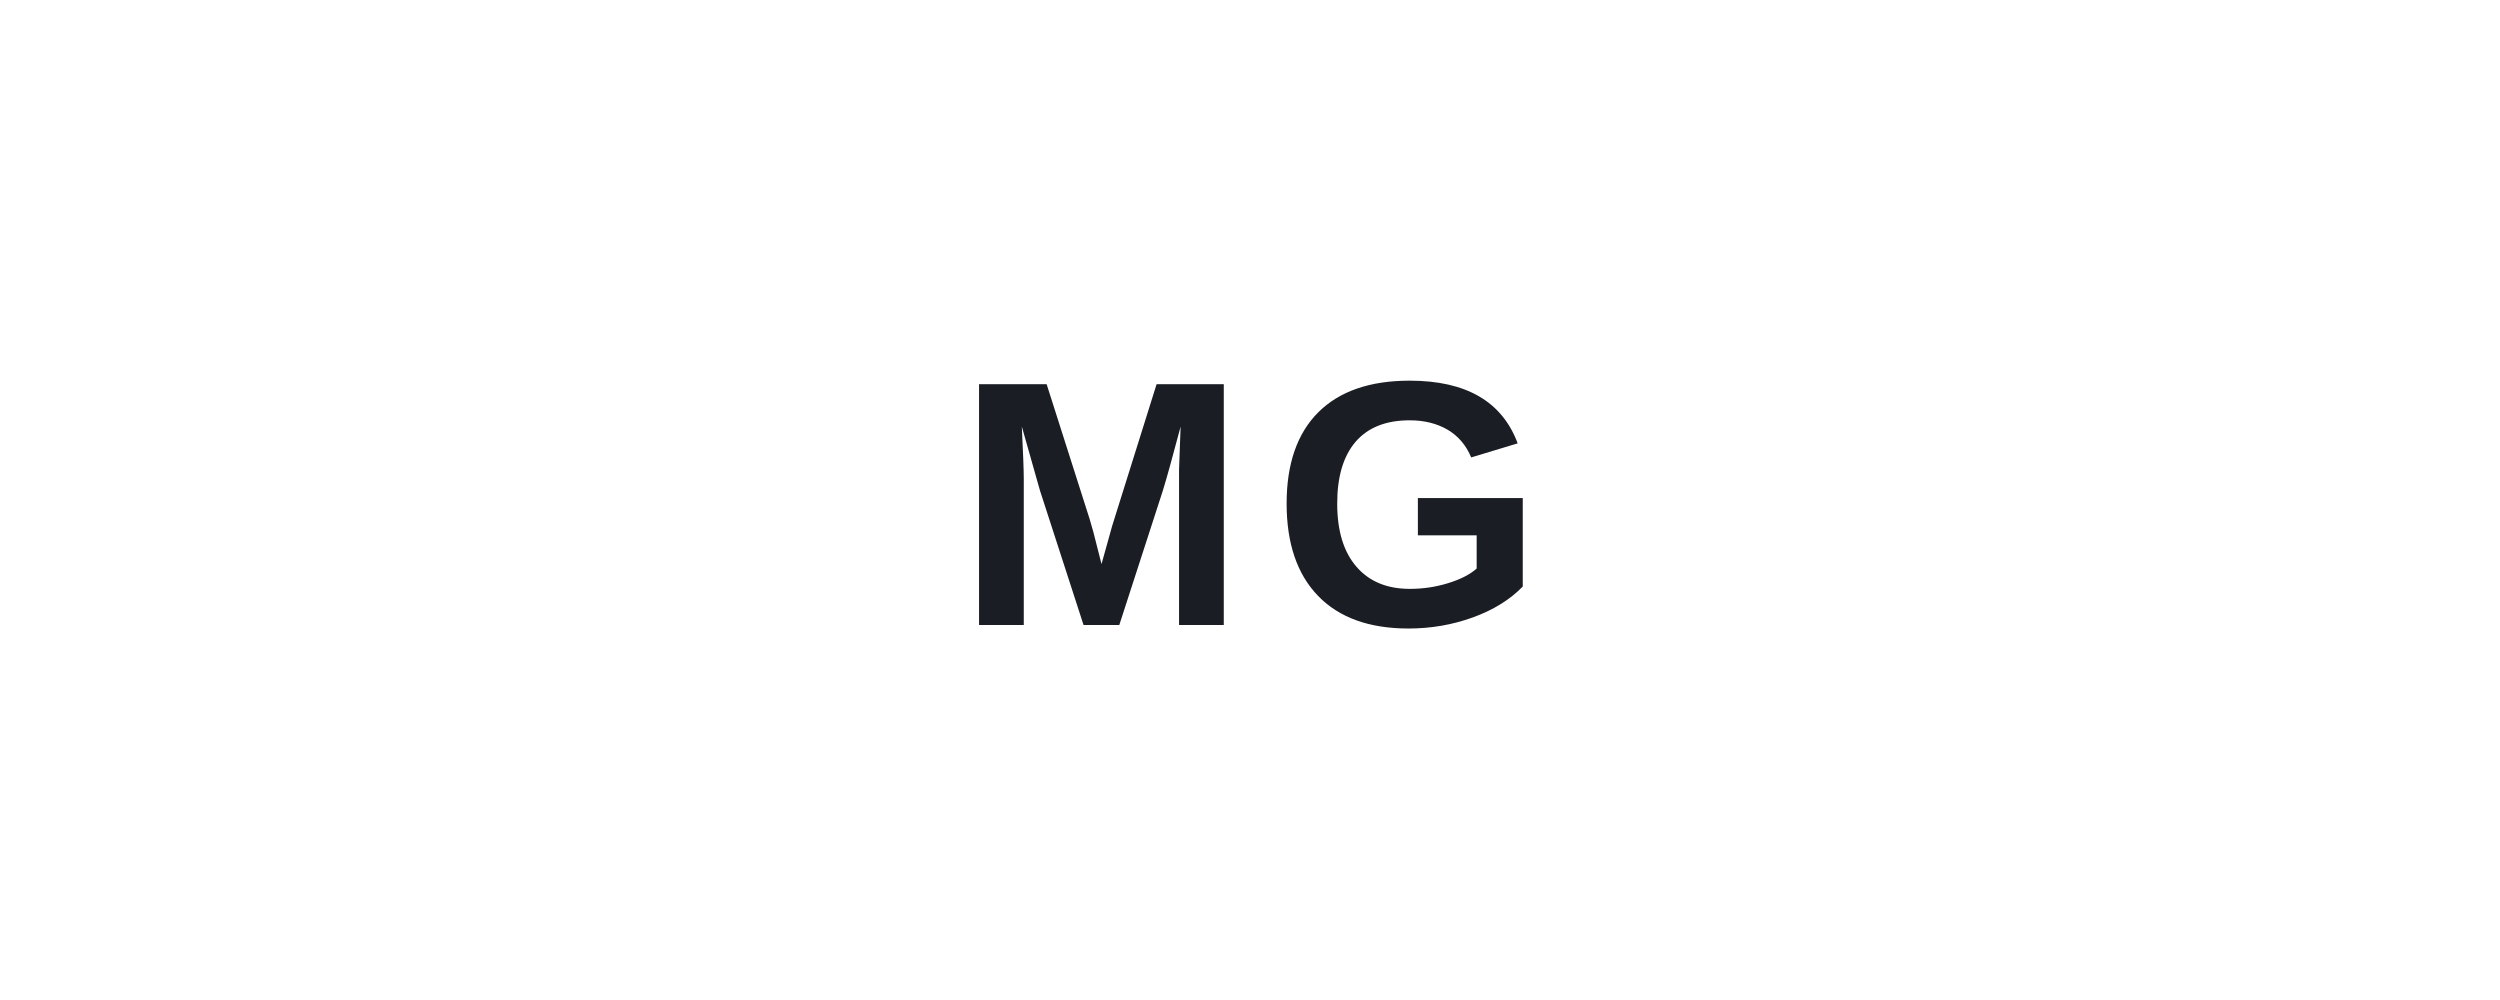
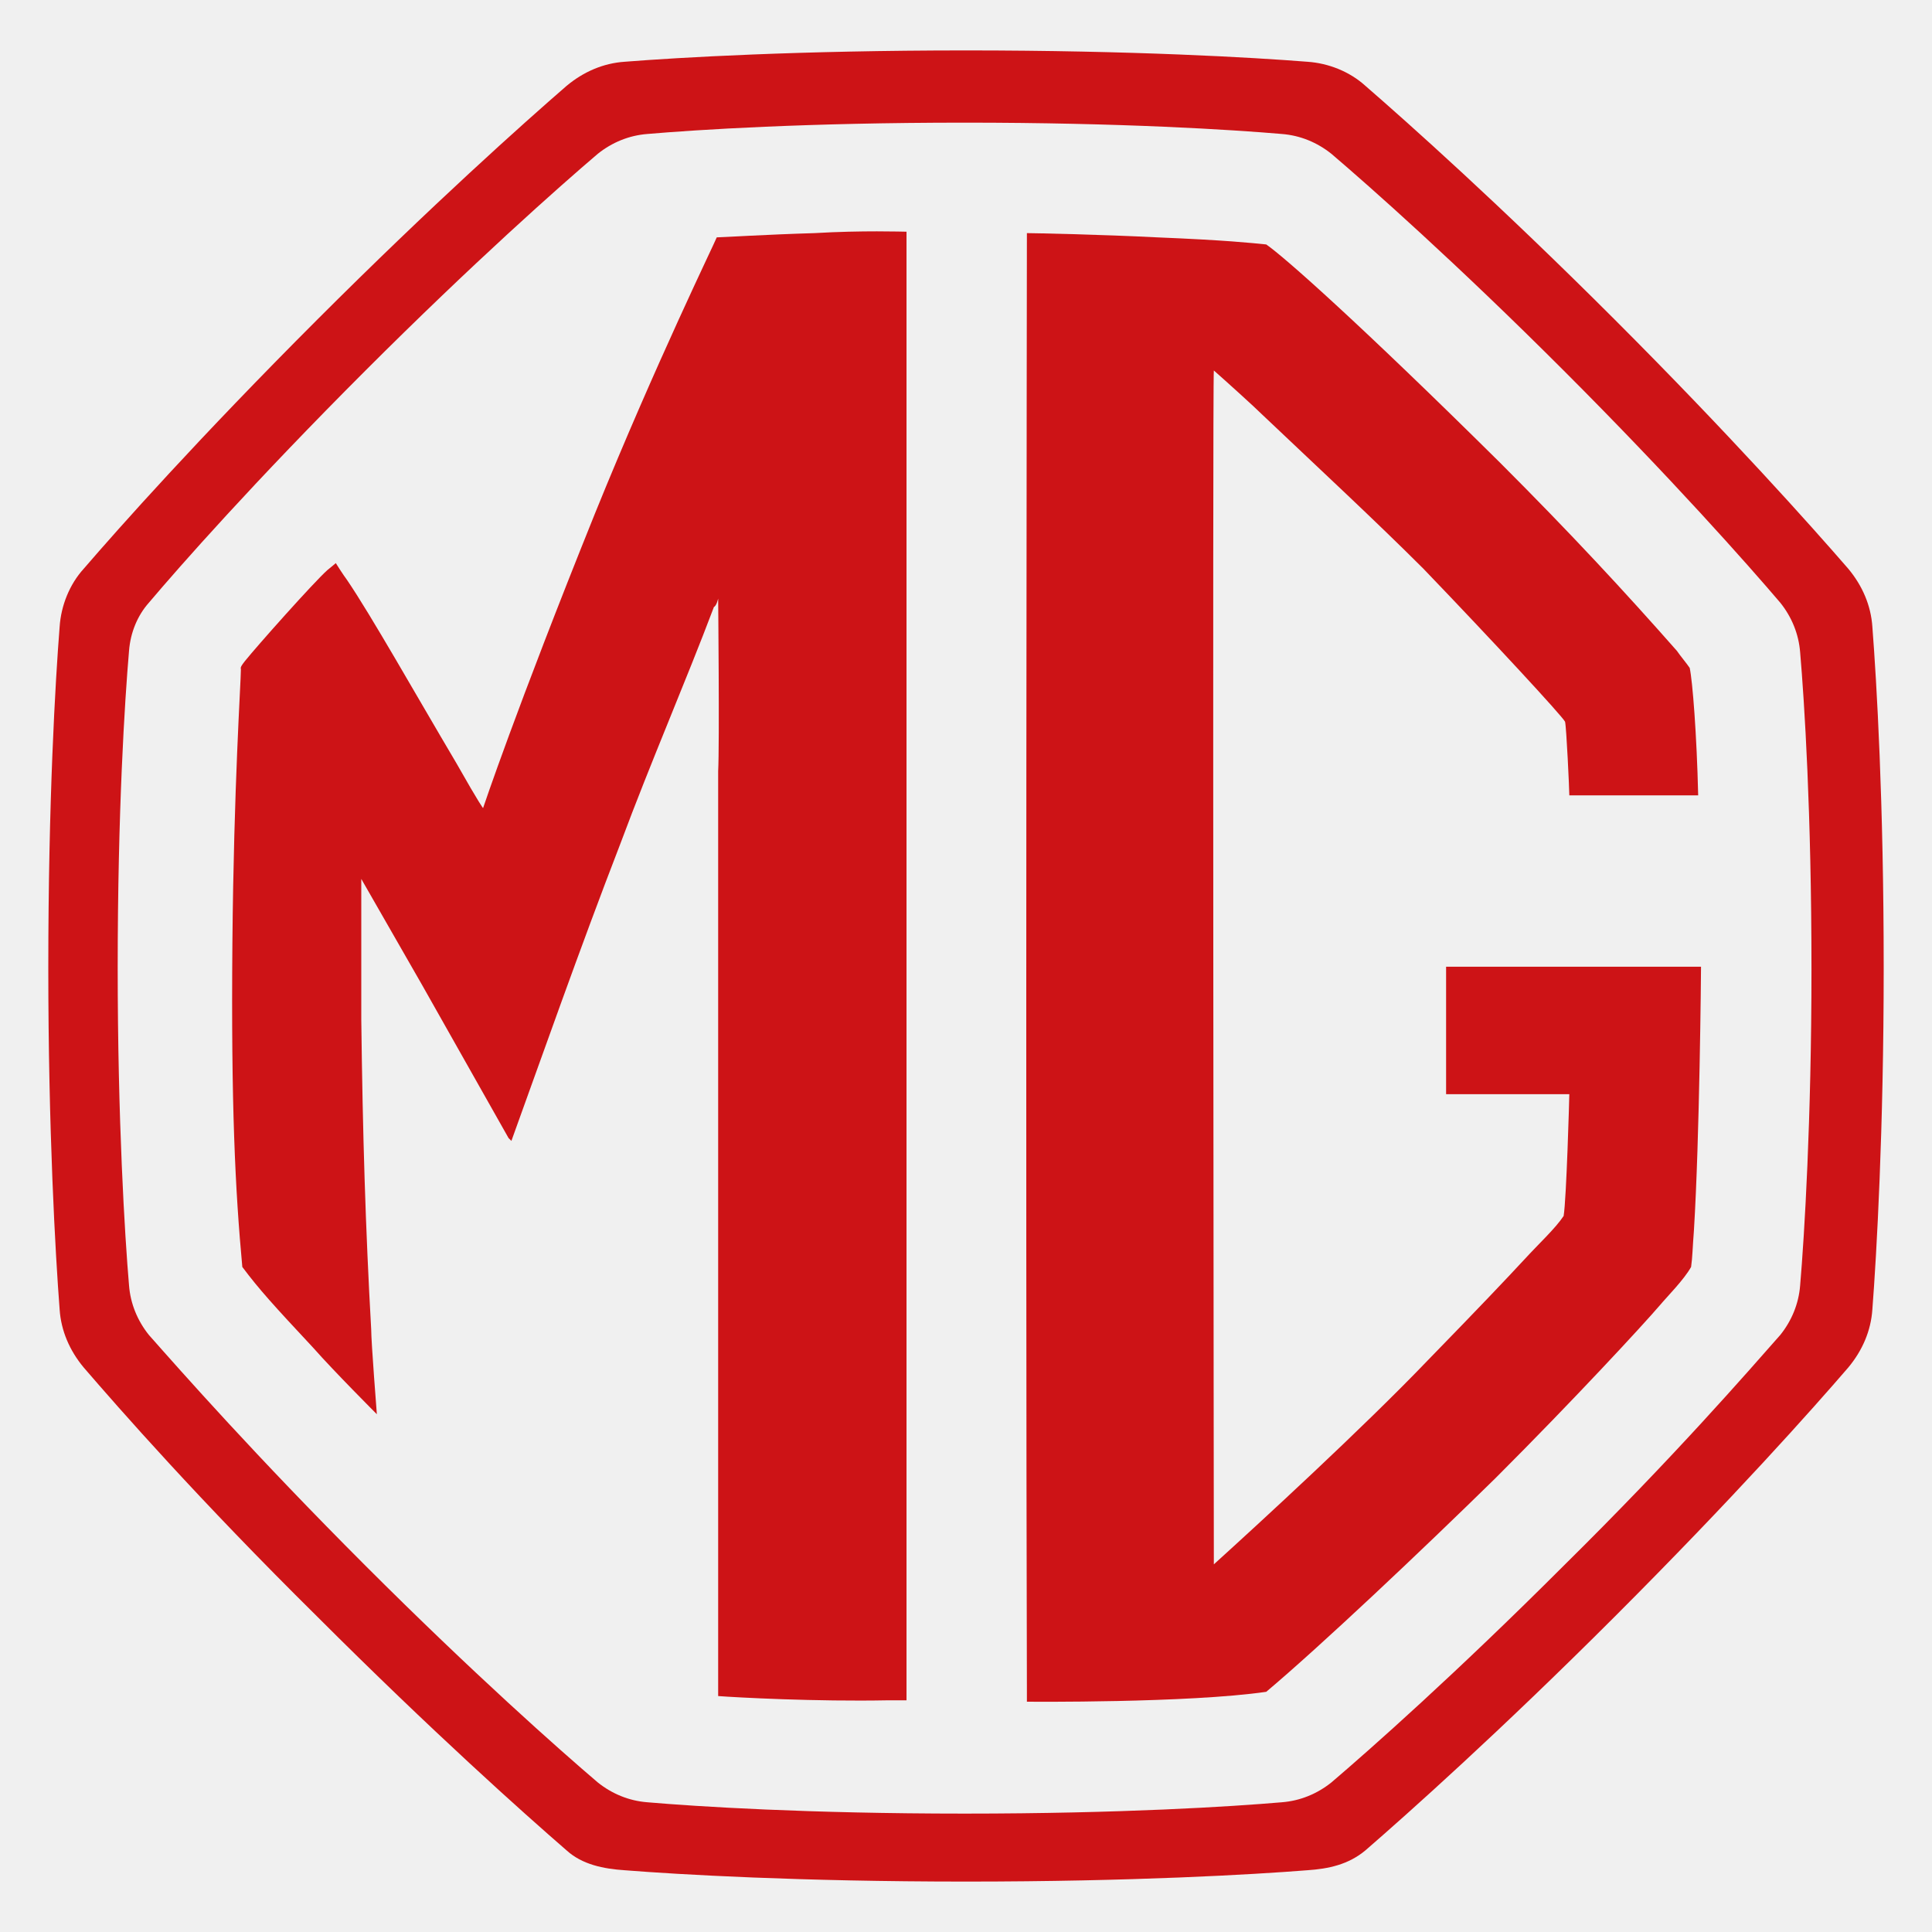
- <svg xmlns="http://www.w3.org/2000/svg" viewBox="0 0 200 80" width="200" height="80">
-   <rect width="200" height="80" fill="#FFFFFF" />
-   <text x="100" y="50" font-family="Arial, sans-serif" font-weight="900" font-size="28" text-anchor="middle" fill="#1A1D23" letter-spacing="2">MG</text>
+ <svg xmlns="http://www.w3.org/2000/svg" width="400" height="400" viewBox="0 0 1040 1040" fill="none" version="1.1" id="svg8">
+   <defs id="defs12" />
+   <path d="m 1007.901,337.418 c -0.762,-11.435 -5.337,-22.108 -12.96,-31.256 C 975.12,283.291 930.904,233.738 869.154,171.988 807.404,110.238 757.854,66.022 734.984,46.201 726.598,38.577 715.163,34.003 703.727,33.241 674.758,30.954 609.959,27.142 520.002,27.142 c -89.957,0 -154.757,3.812 -183.726,6.099 -11.435,0.762 -22.108,5.336 -31.256,12.96 C 282.149,66.022 232.596,110.238 170.846,171.988 106.809,236.025 64.117,284.053 45.059,306.161 c -7.623,8.386 -12.198,19.821 -12.96,31.256 -2.287,28.969 -6.099,93.769 -6.099,183.726 0,86.908 3.812,153.994 6.099,183.726 0.762,11.435 5.336,22.108 12.96,31.256 19.059,22.108 61.75,70.898 125.787,134.173 61.75,61.75 111.303,105.966 134.173,125.787 8.386,7.623 19.821,9.91 31.256,10.673 28.969,2.287 93.769,6.099 183.726,6.099 89.957,0 154.757,-3.812 183.726,-6.099 11.435,-0.762 22.108,-3.049 31.256,-10.673 22.87,-19.821 72.42,-64.037 134.17,-125.787 64.037,-64.037 106.729,-112.065 125.787,-134.173 7.623,-9.148 12.197,-19.821 12.96,-31.256 2.287,-29.732 6.099,-96.818 6.099,-183.726 0,-89.957 -3.812,-153.994 -6.099,-183.726 z m -38.88,354.492 c -0.762,9.911 -4.574,19.059 -10.673,26.682 -17.534,19.821 -56.414,64.8 -116.639,124.263 -57.935,57.938 -104.439,99.105 -125.022,116.639 -7.623,6.099 -16.772,9.911 -26.682,10.673 -26.682,2.287 -86.145,6.099 -170.766,6.099 -84.621,0 -144.084,-3.812 -170.766,-6.099 -9.911,-0.762 -19.059,-4.574 -26.682,-10.673 C 301.208,941.96 254.704,900.793 196.766,842.854 137.303,783.391 97.661,738.413 80.127,718.592 74.028,710.968 70.216,701.82 69.454,691.909 67.167,665.227 63.355,602.715 63.355,521.144 c 0,-84.621 3.812,-144.084 6.099,-170.766 0.762,-9.911 4.574,-19.059 10.673,-25.92 C 96.898,304.637 136.541,259.658 196.766,199.433 254.704,141.494 301.208,100.327 321.791,82.793 c 7.623,-6.099 16.772,-9.911 26.682,-10.673 26.682,-2.287 86.145,-6.099 170.766,-6.099 84.621,0 144.084,3.812 170.766,6.099 9.911,0.762 19.059,4.574 26.682,10.673 20.583,17.534 67.087,58.701 125.022,116.639 57.938,57.938 99.105,104.442 116.639,125.025 6.099,7.623 9.911,16.772 10.673,26.682 2.287,26.682 6.099,86.145 6.099,170.766 0,80.809 -3.812,143.321 -6.099,170.004 z" fill="black" id="path2" style="fill:#cd1316;fill-opacity:1;stroke-width:7.623" />
+   <path d="m 914.132,428.14 c -0.762,-32.781 -3.042,-61.75 -4.566,-68.611 -1.525,-2.287 -5.344,-6.861 -6.869,-9.148 -28.207,-32.019 -57.176,-63.275 -95.293,-101.392 -75.469,-74.71 -115.873,-110.54 -125.784,-117.402 -7.623,-0.762 -21.346,-2.287 -58.701,-3.812 -29.732,-1.525 -67.087,-2.287 -70.136,-2.287 0,6.861 -0.762,501.625 0,783.691 0,5.336 0,6.861 0,6.861 0,0 86.908,0.762 128.837,-5.336 28.969,-24.395 83.096,-75.472 123.504,-115.115 42.691,-42.688 79.277,-82.331 88.425,-93.003 3.812,-4.574 12.96,-13.722 16.772,-20.583 0.762,-5.336 0.77,-9.911 1.532,-19.821 3.049,-49.553 3.812,-138.747 3.812,-141.797 -3.812,0 -134.177,0 -137.226,0 0,2.287 0,68.611 0,68.611 1.525,0 64.041,0 66.328,0 0,1.525 -1.532,56.414 -3.057,65.562 -4.574,6.861 -12.952,14.485 -21.338,23.633 -9.911,10.673 -23.633,25.157 -51.843,54.127 -35.068,36.593 -90.719,87.667 -115.115,109.775 0,-3.049 -0.762,-636.558 0,-642.656 6.099,5.336 22.108,19.821 25.92,23.633 29.732,28.207 60.988,57.176 86.908,83.096 37.351,38.88 74.706,79.284 76.231,82.334 0.762,3.049 2.295,36.593 2.295,39.642 1.525,0 66.317,0 69.366,0 z" fill="black" id="path4" style="fill:#cd1316;fill-opacity:1;stroke-width:7.623" />
+   <path d="m 386.588,912.99 c 0,-123.5 0,-271.393 0,-497.81 0.762,-14.485 0,-93.006 0,-93.006 0,0 -0.762,3.812 -2.287,4.574 -15.247,40.404 -33.543,82.334 -50.315,127.312 -22.108,57.176 -42.691,115.877 -58.701,160.093 l -1.525,-1.525 -46.503,-82.334 -32.781,-57.176 c 0,0 0,68.611 0,75.472 0.762,62.513 2.287,112.828 5.336,166.954 0,6.861 3.049,45.741 3.049,45.741 0,0 -22.87,-22.87 -34.306,-35.83 -21.346,-22.87 -28.969,-31.256 -38.117,-43.454 -3.812,-41.167 -6.099,-86.908 -5.336,-174.578 0.762,-84.621 4.574,-140.272 4.574,-147.133 0,-0.762 -0.762,-0.762 2.287,-4.574 6.099,-7.623 36.593,-41.929 44.216,-48.79 3.812,-3.049 4.574,-3.812 4.574,-3.812 0,0 3.812,6.099 6.099,9.148 12.96,19.059 36.593,60.988 58.701,98.343 12.96,22.87 14.485,24.395 14.485,24.395 0,0 17.534,-52.602 60.225,-158.568 32.781,-80.809 64.8,-146.371 65.562,-148.658 2.287,0 26.682,-1.525 52.602,-2.287 25.92,-1.525 47.266,-0.762 49.553,-0.762 0,4.574 0,7.623 0,7.623 0,0 0,484.853 0,773.78 0,3.049 0,5.336 0,9.148 -1.525,0 -6.099,0 -9.911,0 -38.88,0.762 -81.571,-1.525 -91.482,-2.287 z" fill="black" id="path6" style="fill:#cd1316;fill-opacity:1;stroke-width:7.623" />
</svg>
